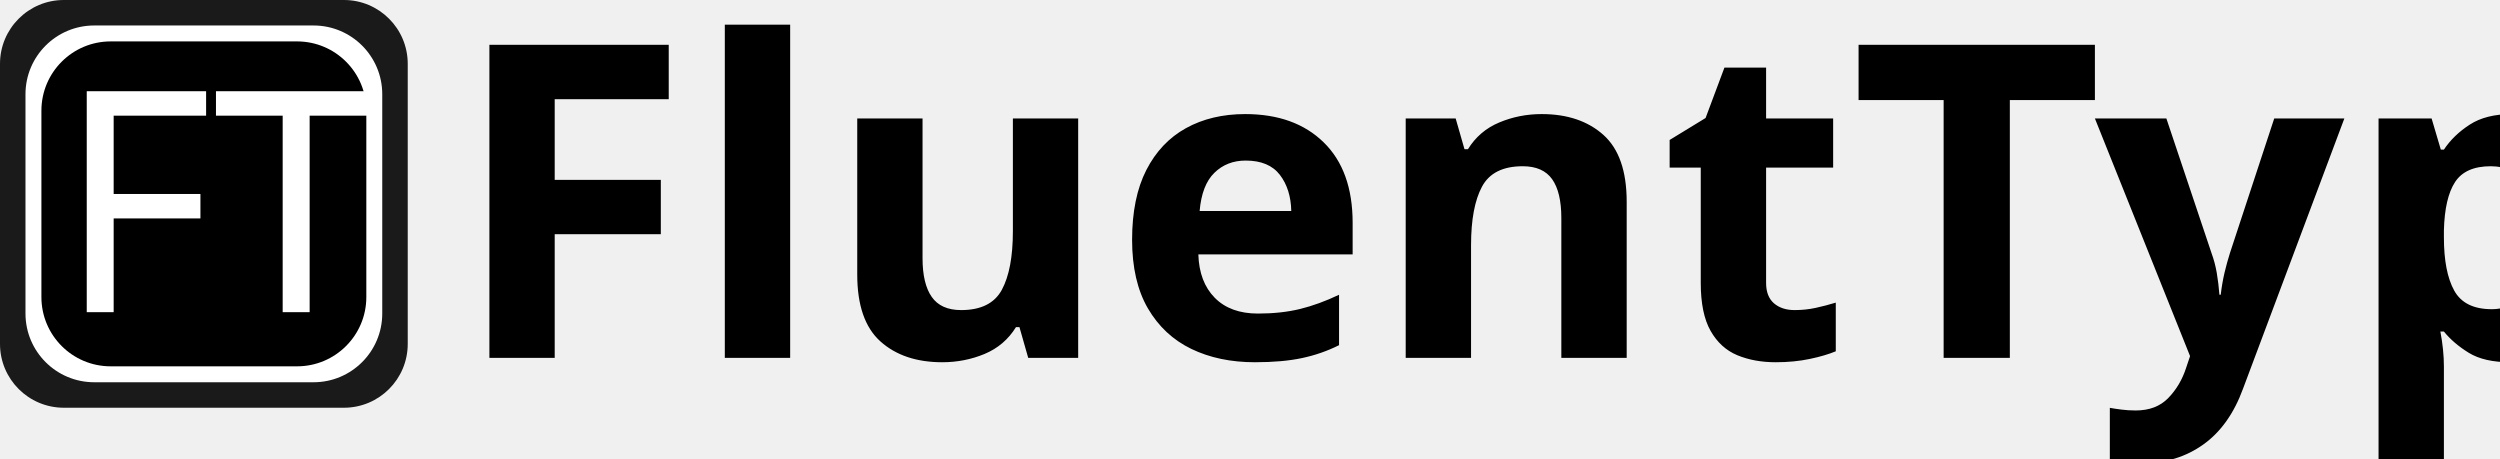
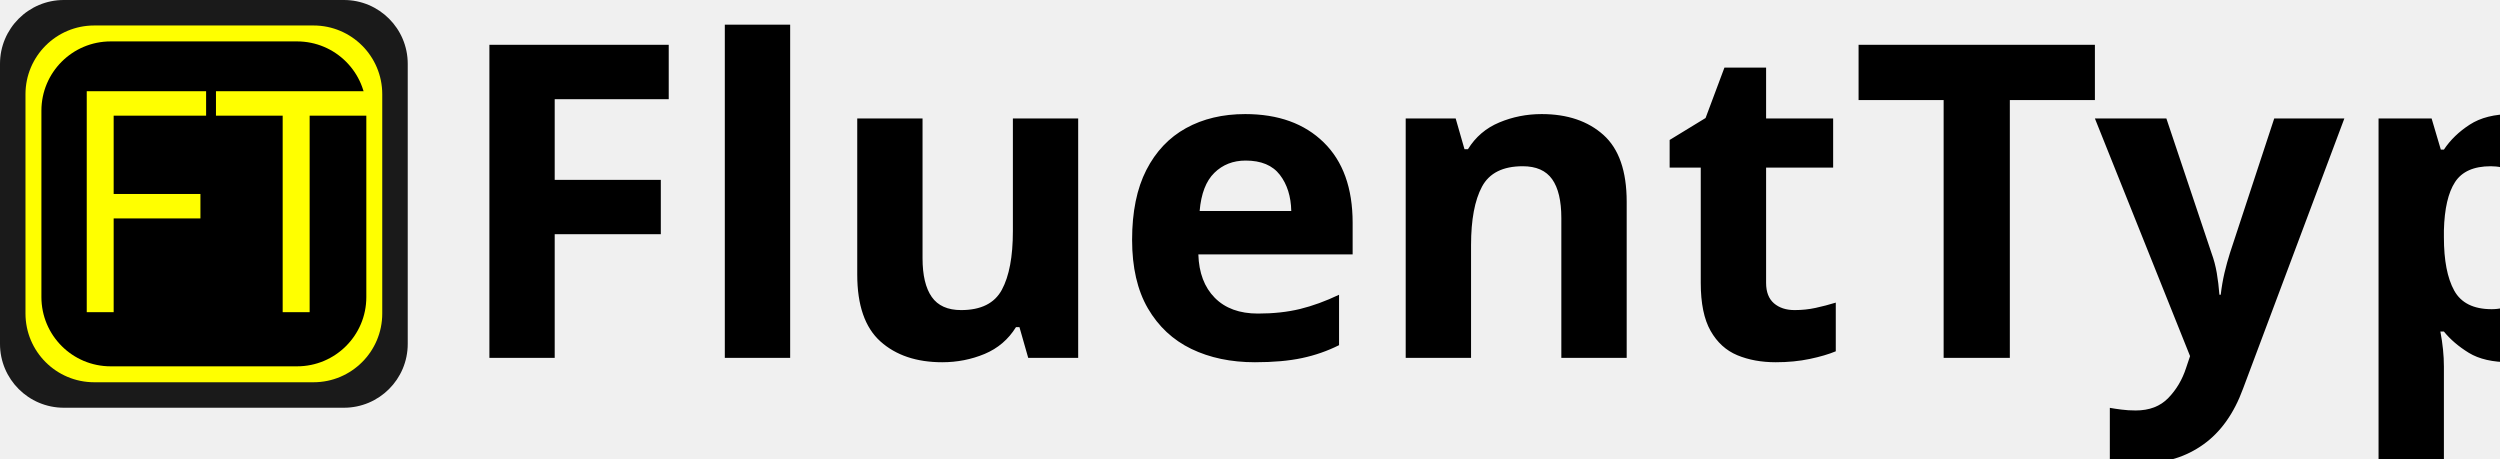
<svg xmlns="http://www.w3.org/2000/svg" id="svg15" version="1.1" viewBox="0 0 784.822 144" height="144mm" width="784.822mm">
  <defs id="defs9" />
  <g id="layer1">
    <text xml:space="preserve" style="font-style:normal;font-variant:normal;font-weight:normal;font-stretch:normal;font-size:137.634px;line-height:1.25;font-family:'Berlin Bold';-inkscape-font-specification:'Berlin Bold, ';stroke-width:3.441" x="141.247" y="112.344" id="text12">
      <tspan id="tspan10" x="141.247" y="112.344" style="font-style:normal;font-variant:normal;font-weight:bold;font-stretch:normal;font-family:'Berlin Bold';-inkscape-font-specification:'Berlin Bold,  Bold';stroke-width:3.441">FluentTyper</tspan>
    </text>
    <rect style="fill:#1a1a1a;stroke-width:0.265" id="rect36" width="128" height="128" x="0" y="0" ry="20.033" />
-     <rect style="fill:#ffffff;stroke-width:0.285" id="rect47" width="112" height="112" x="8" y="8" ry="21.574" />
+     <rect style="fill:#ffff00;stroke-width:0.285" id="rect47" width="112" height="112" x="8" y="8" ry="21.574" />
    <rect style="fill:#000000;stroke-width:0.287" id="rect49" width="102" height="102" x="13" y="13" ry="21.738" />
    <text id="text102" y="51.405" x="29.293" style="font-size:10.583px;line-height:1.25;font-family:Impact;-inkscape-font-specification:Impact;stroke-width:0.265" xml:space="preserve">
      <tspan style="stroke-width:0.265" y="51.405" x="29.293" id="tspan100">F</tspan>
    </text>
-     <text transform="scale(0.9832582,1.017027)" id="text106" y="96.359" x="18.43" style="font-size:95.516px;line-height:1.25;font-family:Impact;-inkscape-font-specification:Impact;fill:#ffffff;stroke-width:2.388" xml:space="preserve">
-       <tspan style="font-style:normal;font-variant:normal;font-weight:normal;font-stretch:expanded;font-family:'Berlin XBold';-inkscape-font-specification:'Berlin XBold Expanded';fill:#ffffff;stroke-width:2.388" y="96.359" x="18.43" id="tspan104">FT</tspan>
+     <text transform="scale(0.9832582,1.017027)" id="text106" y="96.359" x="18.43" style="font-size:95.516px;line-height:1.25;font-family:Impact;-inkscape-font-specification:Impact;fill:#ffff00;stroke-width:2.388" xml:space="preserve">
+       <tspan style="font-style:normal;font-variant:normal;font-weight:normal;font-stretch:expanded;font-family:'Berlin XBold';-inkscape-font-specification:'Berlin XBold Expanded';fill:#ffff00;stroke-width:2.388" y="96.359" x="18.43" id="tspan104">FT</tspan>
    </text>
  </g>
</svg>
